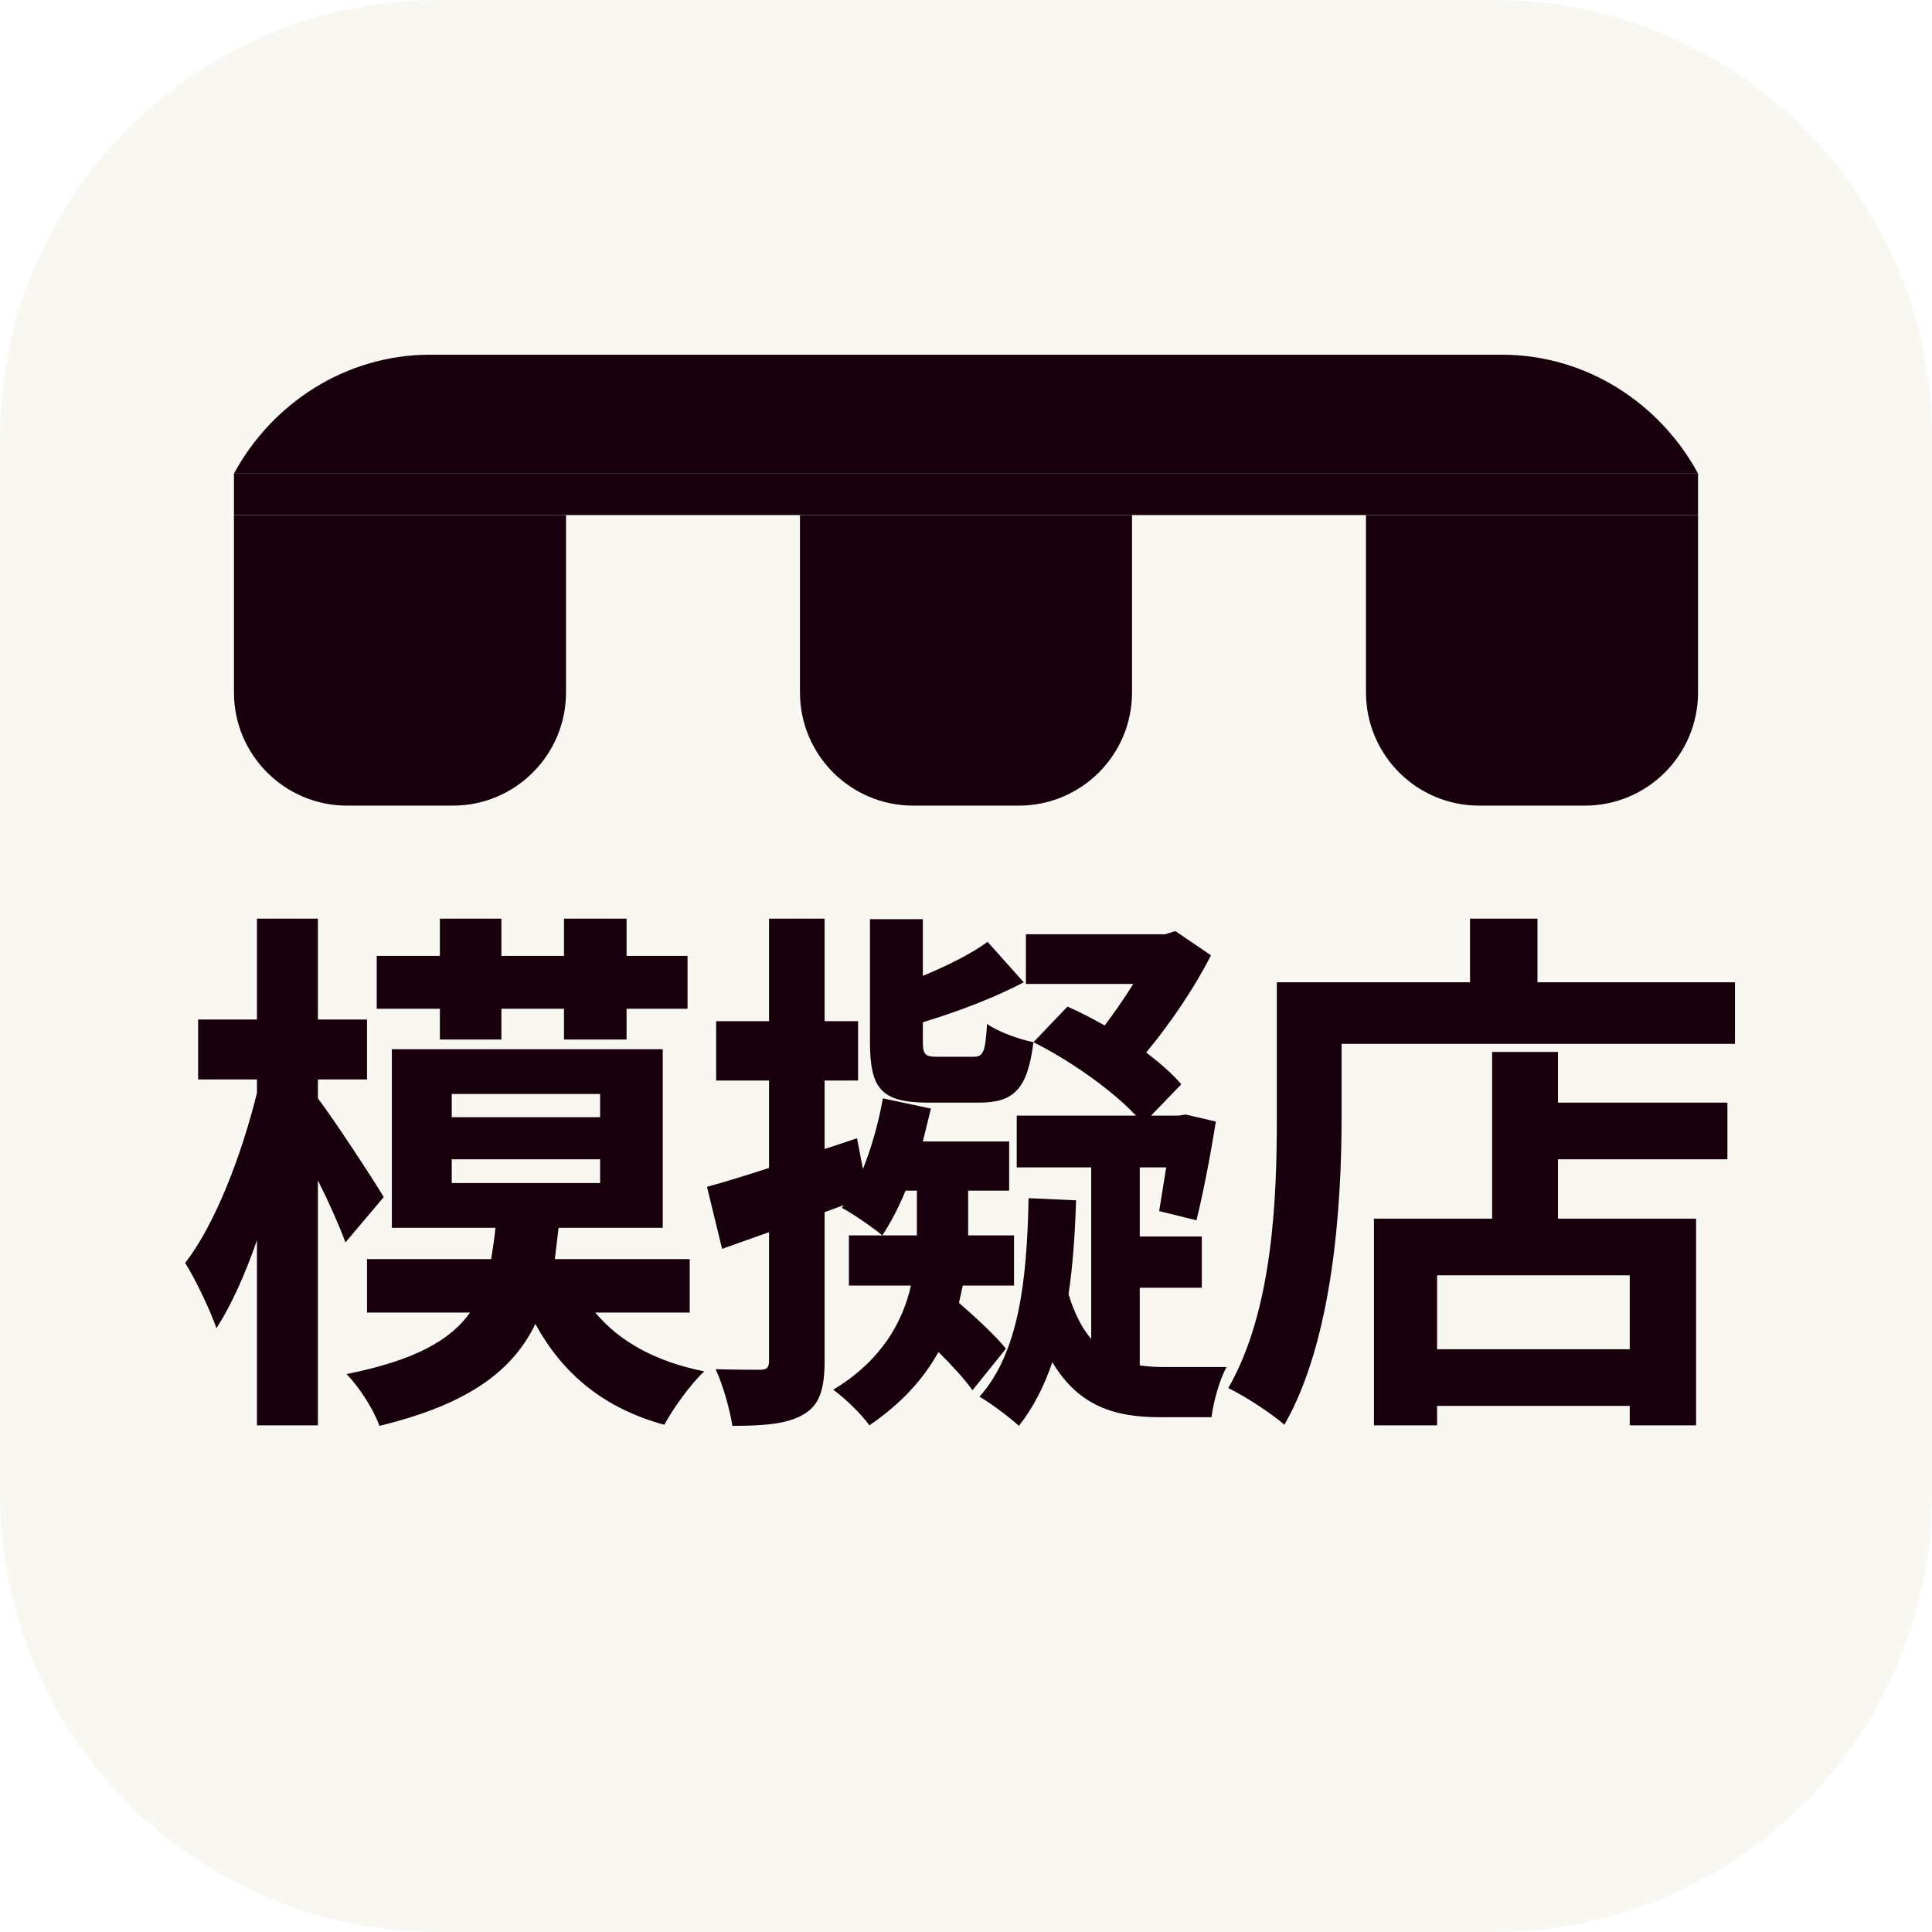
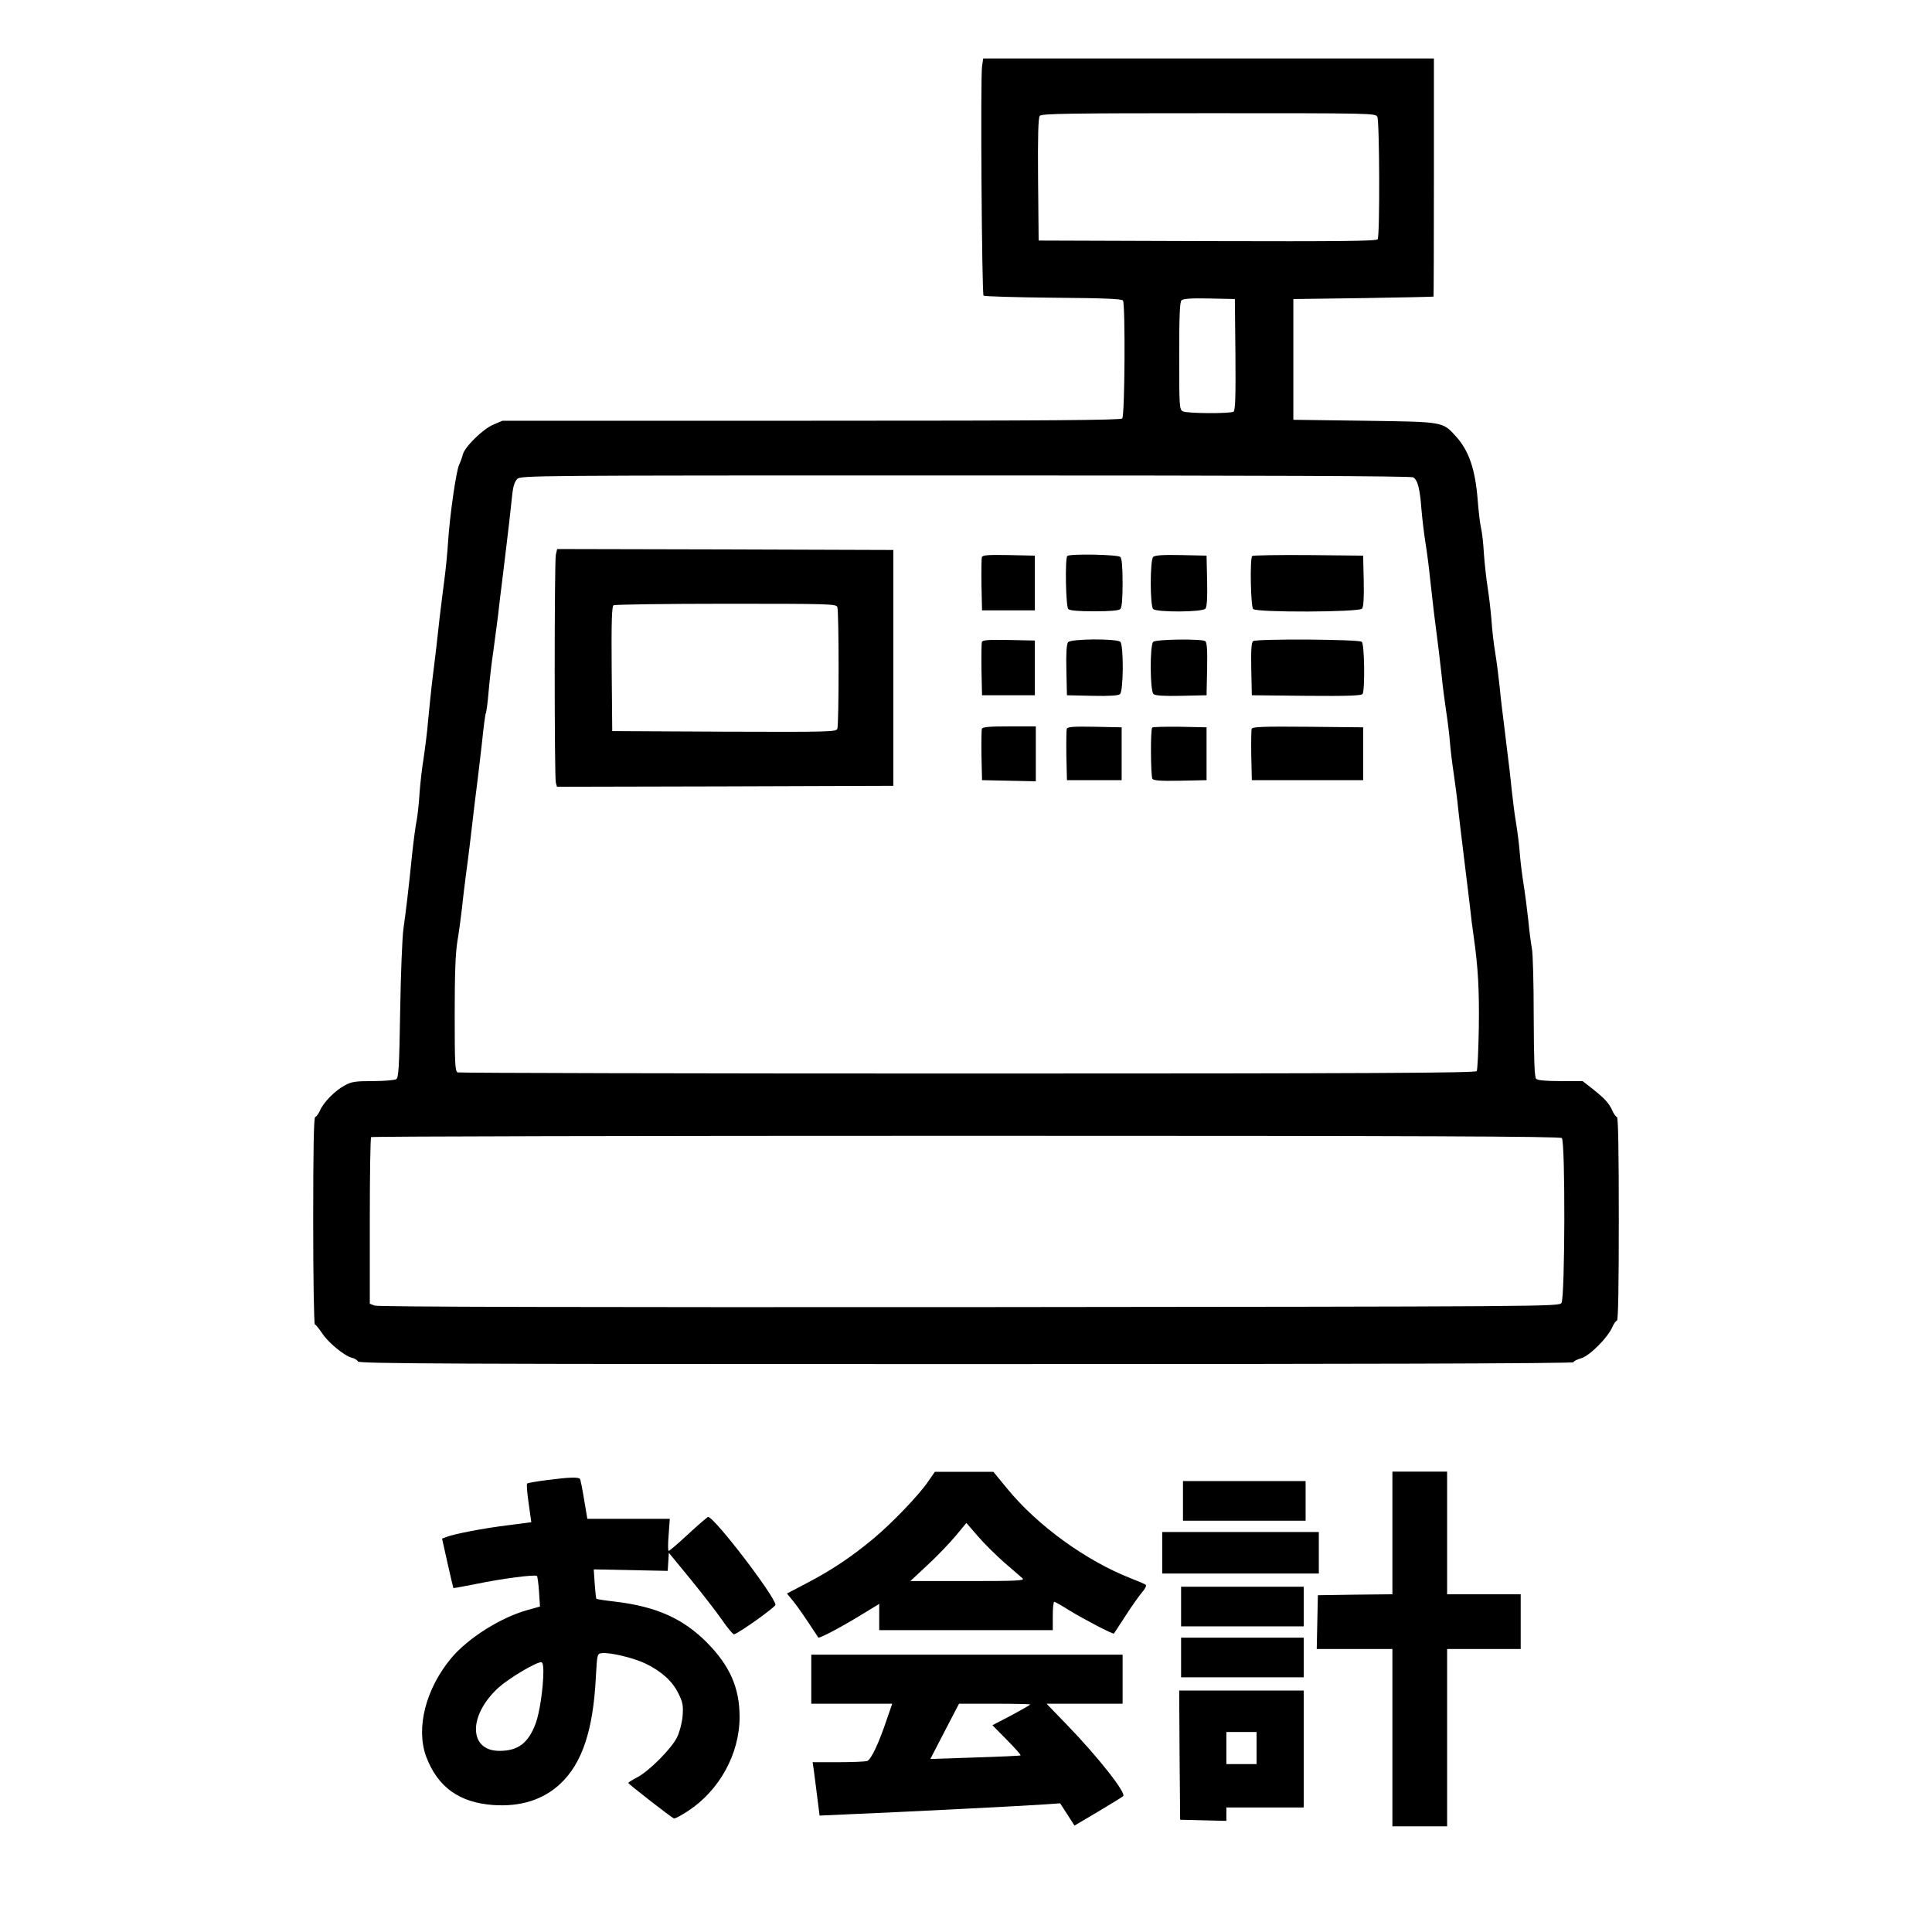
- <svg xmlns="http://www.w3.org/2000/svg" width="1024" height="1024" viewBox="0 0 1024 1024" fill="none">
-   <rect width="1024" height="1024" rx="232" fill="#F8F7F1" />
-   <g fill="#17000B">
-     <path d="M124 251C144 214 183 188 228 188H796C841 188 880 214 900 251H124Z" />
-     <rect x="124" y="251" width="776" height="22" />
-     <path d="M124 273H300V367C300 400.137 273.137 427 240 427H184C150.863 427 124 400.137 124 367V273Z" />
-     <path d="M424 273H600V367C600 400.137 573.137 427 540 427H484C450.863 427 424 400.137 424 367V273Z" />
-     <path d="M724 273H900V367C900 400.137 873.137 427 840 427H784C750.863 427 724 400.137 724 367V273Z" />
+ <svg xmlns="http://www.w3.org/2000/svg" version="1.0" width="1024pt" height="1024pt" viewBox="0 0 1024 1024" preserveAspectRatio="xMidYMid meet">
+   <g transform="translate(0,1024) scale(0.1,-0.1)" fill="#000000" stroke="none">
+     <path d="M5205 9888 c-9 -64 -1 -1205 8 -1215 5 -4 171 -9 370 -11 270 -2 363 -6 369 -15 13 -21 10 -611 -4 -625 -9 -9 -389 -12 -1649 -12 l-1636 0 -49 -21 c-56 -24 -151 -118 -161 -158 -3 -14 -12 -38 -19 -53 -16 -31 -50 -270 -59 -408 -3 -52 -12 -144 -20 -205 -8 -60 -19 -150 -25 -200 -10 -97 -25 -223 -41 -350 -5 -44 -14 -132 -20 -195 -5 -63 -17 -153 -24 -200 -8 -47 -17 -128 -21 -180 -3 -52 -10 -117 -15 -145 -6 -27 -17 -111 -25 -185 -19 -190 -33 -302 -46 -395 -6 -44 -14 -239 -17 -433 -5 -298 -8 -354 -21 -362 -8 -5 -64 -10 -123 -10 -93 0 -114 -3 -150 -23 -51 -27 -114 -91 -132 -135 -8 -17 -19 -32 -24 -32 -8 0 -11 -172 -11 -550 0 -302 4 -550 9 -550 4 0 20 -20 36 -43 31 -50 119 -123 159 -133 15 -3 30 -13 33 -20 4 -12 506 -14 3224 -14 2050 0 3219 3 3219 10 0 5 18 15 41 21 46 14 142 111 165 166 8 18 19 33 24 33 7 0 10 192 10 540 0 348 -3 540 -10 540 -5 0 -16 15 -24 33 -19 41 -39 63 -104 115 l-54 42 -117 0 c-78 0 -121 4 -129 12 -9 9 -12 96 -13 328 0 173 -4 338 -10 365 -5 28 -14 95 -19 150 -6 55 -17 141 -25 190 -8 50 -17 124 -20 165 -3 41 -12 113 -20 160 -8 47 -18 130 -24 185 -5 55 -15 137 -21 183 -5 45 -15 119 -20 165 -6 45 -16 127 -21 182 -6 55 -16 138 -24 185 -8 47 -17 126 -20 175 -4 50 -13 126 -20 170 -7 44 -16 125 -20 180 -3 55 -10 116 -15 135 -5 19 -13 87 -18 150 -13 165 -47 262 -116 338 -71 78 -64 76 -486 82 l-375 5 0 320 0 320 370 5 c204 3 371 7 373 8 1 1 2 286 2 632 l0 630 -1194 0 -1195 0 -6 -42z m2095 -267 c12 -23 14 -629 2 -649 -7 -10 -194 -12 -903 -10 l-894 3 -3 324 c-2 230 1 328 9 337 10 12 159 14 895 14 863 0 884 0 894 -19z m-752 -1260 c2 -229 -1 -296 -10 -303 -19 -11 -246 -10 -269 2 -18 10 -19 24 -19 293 0 210 3 286 12 295 9 9 51 12 148 10 l135 -3 3 -294z m942 -651 c24 -13 36 -61 44 -170 4 -47 13 -125 21 -175 8 -49 19 -133 24 -185 6 -52 15 -132 20 -177 27 -210 32 -254 42 -343 5 -52 16 -138 24 -190 8 -52 17 -126 20 -165 3 -38 12 -113 20 -165 8 -52 19 -138 24 -190 6 -52 15 -132 21 -177 5 -46 15 -120 20 -165 6 -46 15 -123 21 -173 5 -49 14 -121 20 -160 23 -161 30 -281 27 -485 -2 -118 -7 -221 -11 -227 -7 -10 -557 -13 -2697 -13 -1478 0 -2695 3 -2704 6 -14 5 -16 42 -16 306 0 215 4 325 14 387 8 47 19 129 25 181 5 52 15 129 20 170 6 41 15 114 21 163 26 219 31 266 40 332 5 39 16 134 25 213 8 79 17 147 20 152 3 5 10 57 15 117 5 59 16 155 25 213 8 58 19 143 25 190 5 47 14 122 20 168 5 45 15 119 20 165 11 87 27 227 36 315 4 34 13 61 25 73 19 19 66 19 2375 19 1577 0 2362 -3 2374 -10z m788 -3502 c19 -19 17 -847 -2 -874 -14 -19 -59 -19 -3139 -22 -2023 -1 -3135 1 -3151 8 l-26 10 0 438 c0 241 3 442 7 445 3 4 1422 7 3153 7 2433 0 3149 -3 3158 -12z" />
+     <path d="M2946 7299 c-8 -40 -8 -1177 0 -1207 l6 -22 892 2 891 3 0 625 0 625 -891 3 -891 2 -7 -31z m1492 -276 c9 -23 9 -623 0 -646 -7 -16 -43 -17 -600 -15 l-593 3 -3 329 c-2 257 1 331 10 338 7 4 275 8 596 8 546 0 583 -1 590 -17z" />
+     <path d="M5204 7287 c-2 -7 -3 -74 -2 -148 l3 -134 140 0 140 0 0 145 0 145 -138 3 c-107 2 -139 0 -143 -11z" />
+     <path d="M5657 7293 c-13 -12 -8 -268 5 -281 8 -8 53 -12 138 -12 85 0 130 4 138 12 8 8 12 53 12 138 0 85 -4 130 -12 138 -13 13 -269 18 -281 5z" />
+     <path d="M6112 7288 c-17 -17 -17 -259 0 -276 18 -18 262 -17 277 2 8 9 11 57 9 147 l-3 134 -135 3 c-97 2 -139 -1 -148 -10z" />
+     <path d="M6637 7293 c-13 -12 -8 -268 5 -281 19 -19 561 -17 577 2 8 9 11 57 9 147 l-3 134 -291 3 c-160 1 -293 -1 -297 -5z" />
+     <path d="M5204 6837 c-2 -7 -3 -74 -2 -148 l3 -134 140 0 140 0 0 145 0 145 -138 3 c-107 2 -139 0 -143 -11z" />
+     <path d="M5661 6836 c-8 -9 -11 -57 -9 -147 l3 -134 134 -3 c90 -2 138 1 147 9 19 15 20 259 2 277 -18 18 -262 17 -277 -2z" />
+     <path d="M6112 6838 c-18 -18 -17 -262 2 -277 9 -8 57 -11 147 -9 l134 3 3 139 c2 105 -1 141 -10 148 -21 13 -262 10 -276 -4z" />
+     <path d="M6642 6842 c-9 -7 -12 -43 -10 -148 l3 -139 289 -3 c225 -2 291 1 298 10 13 21 10 262 -4 276 -14 14 -554 17 -576 4z" />
+     <path d="M5204 6377 c-2 -7 -3 -71 -2 -143 l3 -129 143 -3 142 -3 0 146 0 145 -140 0 c-106 0 -142 -3 -146 -13z" />
+     <path d="M5654 6377 c-2 -7 -3 -71 -2 -143 l3 -129 145 0 145 0 0 140 0 140 -143 3 c-111 2 -144 0 -148 -11z" />
+     <path d="M6107 6384 c-10 -10 -8 -256 1 -272 7 -9 43 -12 148 -10 l139 3 0 140 0 140 -141 3 c-77 1 -143 -1 -147 -4z" />
+     <path d="M6634 6377 c-2 -7 -3 -71 -2 -143 l3 -129 295 0 295 0 0 140 0 140 -293 3 c-235 2 -294 0 -298 -11z" />
+     <path d="M4921 2390 c-49 -73 -192 -222 -294 -307 -116 -96 -219 -165 -349 -233 l-107 -56 36 -44 c29 -37 61 -84 130 -189 4 -7 109 48 218 114 l105 64 0 -70 0 -69 460 0 460 0 0 75 c0 41 3 75 8 75 4 0 40 -20 79 -45 75 -46 233 -129 237 -123 2 2 29 44 61 93 32 50 71 105 87 124 16 18 26 37 21 41 -4 4 -39 19 -78 34 -238 93 -495 279 -655 474 l-75 91 -155 0 -155 0 -34 -49z m401 -431 c46 -39 90 -78 98 -85 12 -12 -32 -14 -290 -14 l-305 0 90 84 c50 46 116 115 149 154 l58 70 59 -68 c32 -38 96 -101 141 -141z" />
+     <path d="M7380 2115 l0 -325 -197 -2 -198 -3 -3 -142 -3 -143 201 0 200 0 0 -470 0 -470 145 0 145 0 0 470 0 470 195 0 195 0 0 145 0 145 -195 0 -195 0 0 325 0 325 -145 0 -145 0 0 -325z" />
+     <path d="M2897 2395 c-54 -7 -100 -15 -103 -18 -4 -3 0 -51 8 -105 l14 -100 -130 -17 c-130 -16 -282 -46 -322 -62 l-21 -8 29 -130 c16 -71 30 -130 31 -132 2 -1 56 9 122 22 135 28 312 51 321 42 3 -3 8 -41 11 -84 l5 -78 -68 -19 c-142 -40 -314 -149 -402 -254 -136 -163 -189 -372 -133 -523 61 -161 175 -243 355 -256 146 -10 265 28 355 112 116 108 175 284 189 564 7 126 7 126 33 129 43 5 171 -26 234 -57 84 -42 139 -92 171 -157 23 -47 26 -63 22 -119 -3 -36 -16 -85 -29 -112 -28 -59 -147 -179 -211 -213 -27 -14 -48 -27 -48 -30 1 -6 228 -183 242 -188 5 -2 38 15 74 39 167 109 274 303 274 499 0 155 -52 272 -175 396 -126 126 -267 189 -485 215 -52 6 -97 13 -99 15 -2 2 -6 38 -9 80 l-5 76 196 -4 196 -4 3 48 3 48 114 -139 c62 -76 138 -174 168 -217 30 -44 59 -78 64 -76 27 7 219 144 219 156 0 42 -324 466 -357 466 -3 0 -50 -40 -104 -90 -53 -49 -100 -90 -105 -90 -4 0 -4 38 0 85 l6 85 -218 0 -219 0 -17 101 c-9 56 -19 106 -22 110 -7 11 -55 10 -177 -6z m-17 -1012 c0 -88 -20 -222 -41 -278 -39 -104 -93 -145 -192 -145 -164 0 -166 189 -4 336 55 49 195 133 225 134 8 0 12 -16 12 -47z" />
+     <path d="M6270 2285 l0 -105 325 0 325 0 0 105 0 105 -325 0 -325 0 0 -105z" />
+     <path d="M6160 2010 l0 -110 415 0 415 0 0 110 0 110 -415 0 -415 0 0 -110z" />
+     <path d="M6260 1725 l0 -105 325 0 325 0 0 105 0 105 -325 0 -325 0 0 -105z" />
+     <path d="M6260 1455 l0 -105 325 0 325 0 0 105 0 105 -325 0 -325 0 0 -105z" />
+     <path d="M4300 1340 l0 -130 214 0 215 0 -25 -72 c-46 -139 -88 -227 -109 -232 -11 -3 -80 -6 -154 -6 l-134 0 7 -47 c3 -27 12 -90 18 -142 l12 -94 155 7 c265 11 941 45 1033 52 l87 6 38 -59 38 -59 125 74 c69 41 129 78 133 82 18 16 -135 210 -297 377 l-109 113 202 0 201 0 0 130 0 130 -825 0 -825 0 0 -130z m1160 -134 c0 -3 -45 -28 -100 -58 l-100 -52 77 -78 c42 -43 75 -79 72 -82 -2 -2 -111 -7 -241 -11 l-237 -8 76 147 76 146 189 0 c103 0 188 -2 188 -4z" />
+     <path d="M6252 938 l3 -343 123 -3 122 -3 0 36 0 35 205 0 205 0 0 310 0 310 -330 0 -330 0 2 -342z m408 37 l0 -85 -80 0 -80 0 0 85 0 85 80 0 80 0 0 -85z" />
  </g>
-   <text x="512" y="730" text-anchor="middle" font-size="286" font-weight="700" fill="#17000B" font-family="Hiragino Sans, Yu Gothic, Noto Sans CJK JP, sans-serif" letter-spacing="-10">模擬店</text>
</svg>
